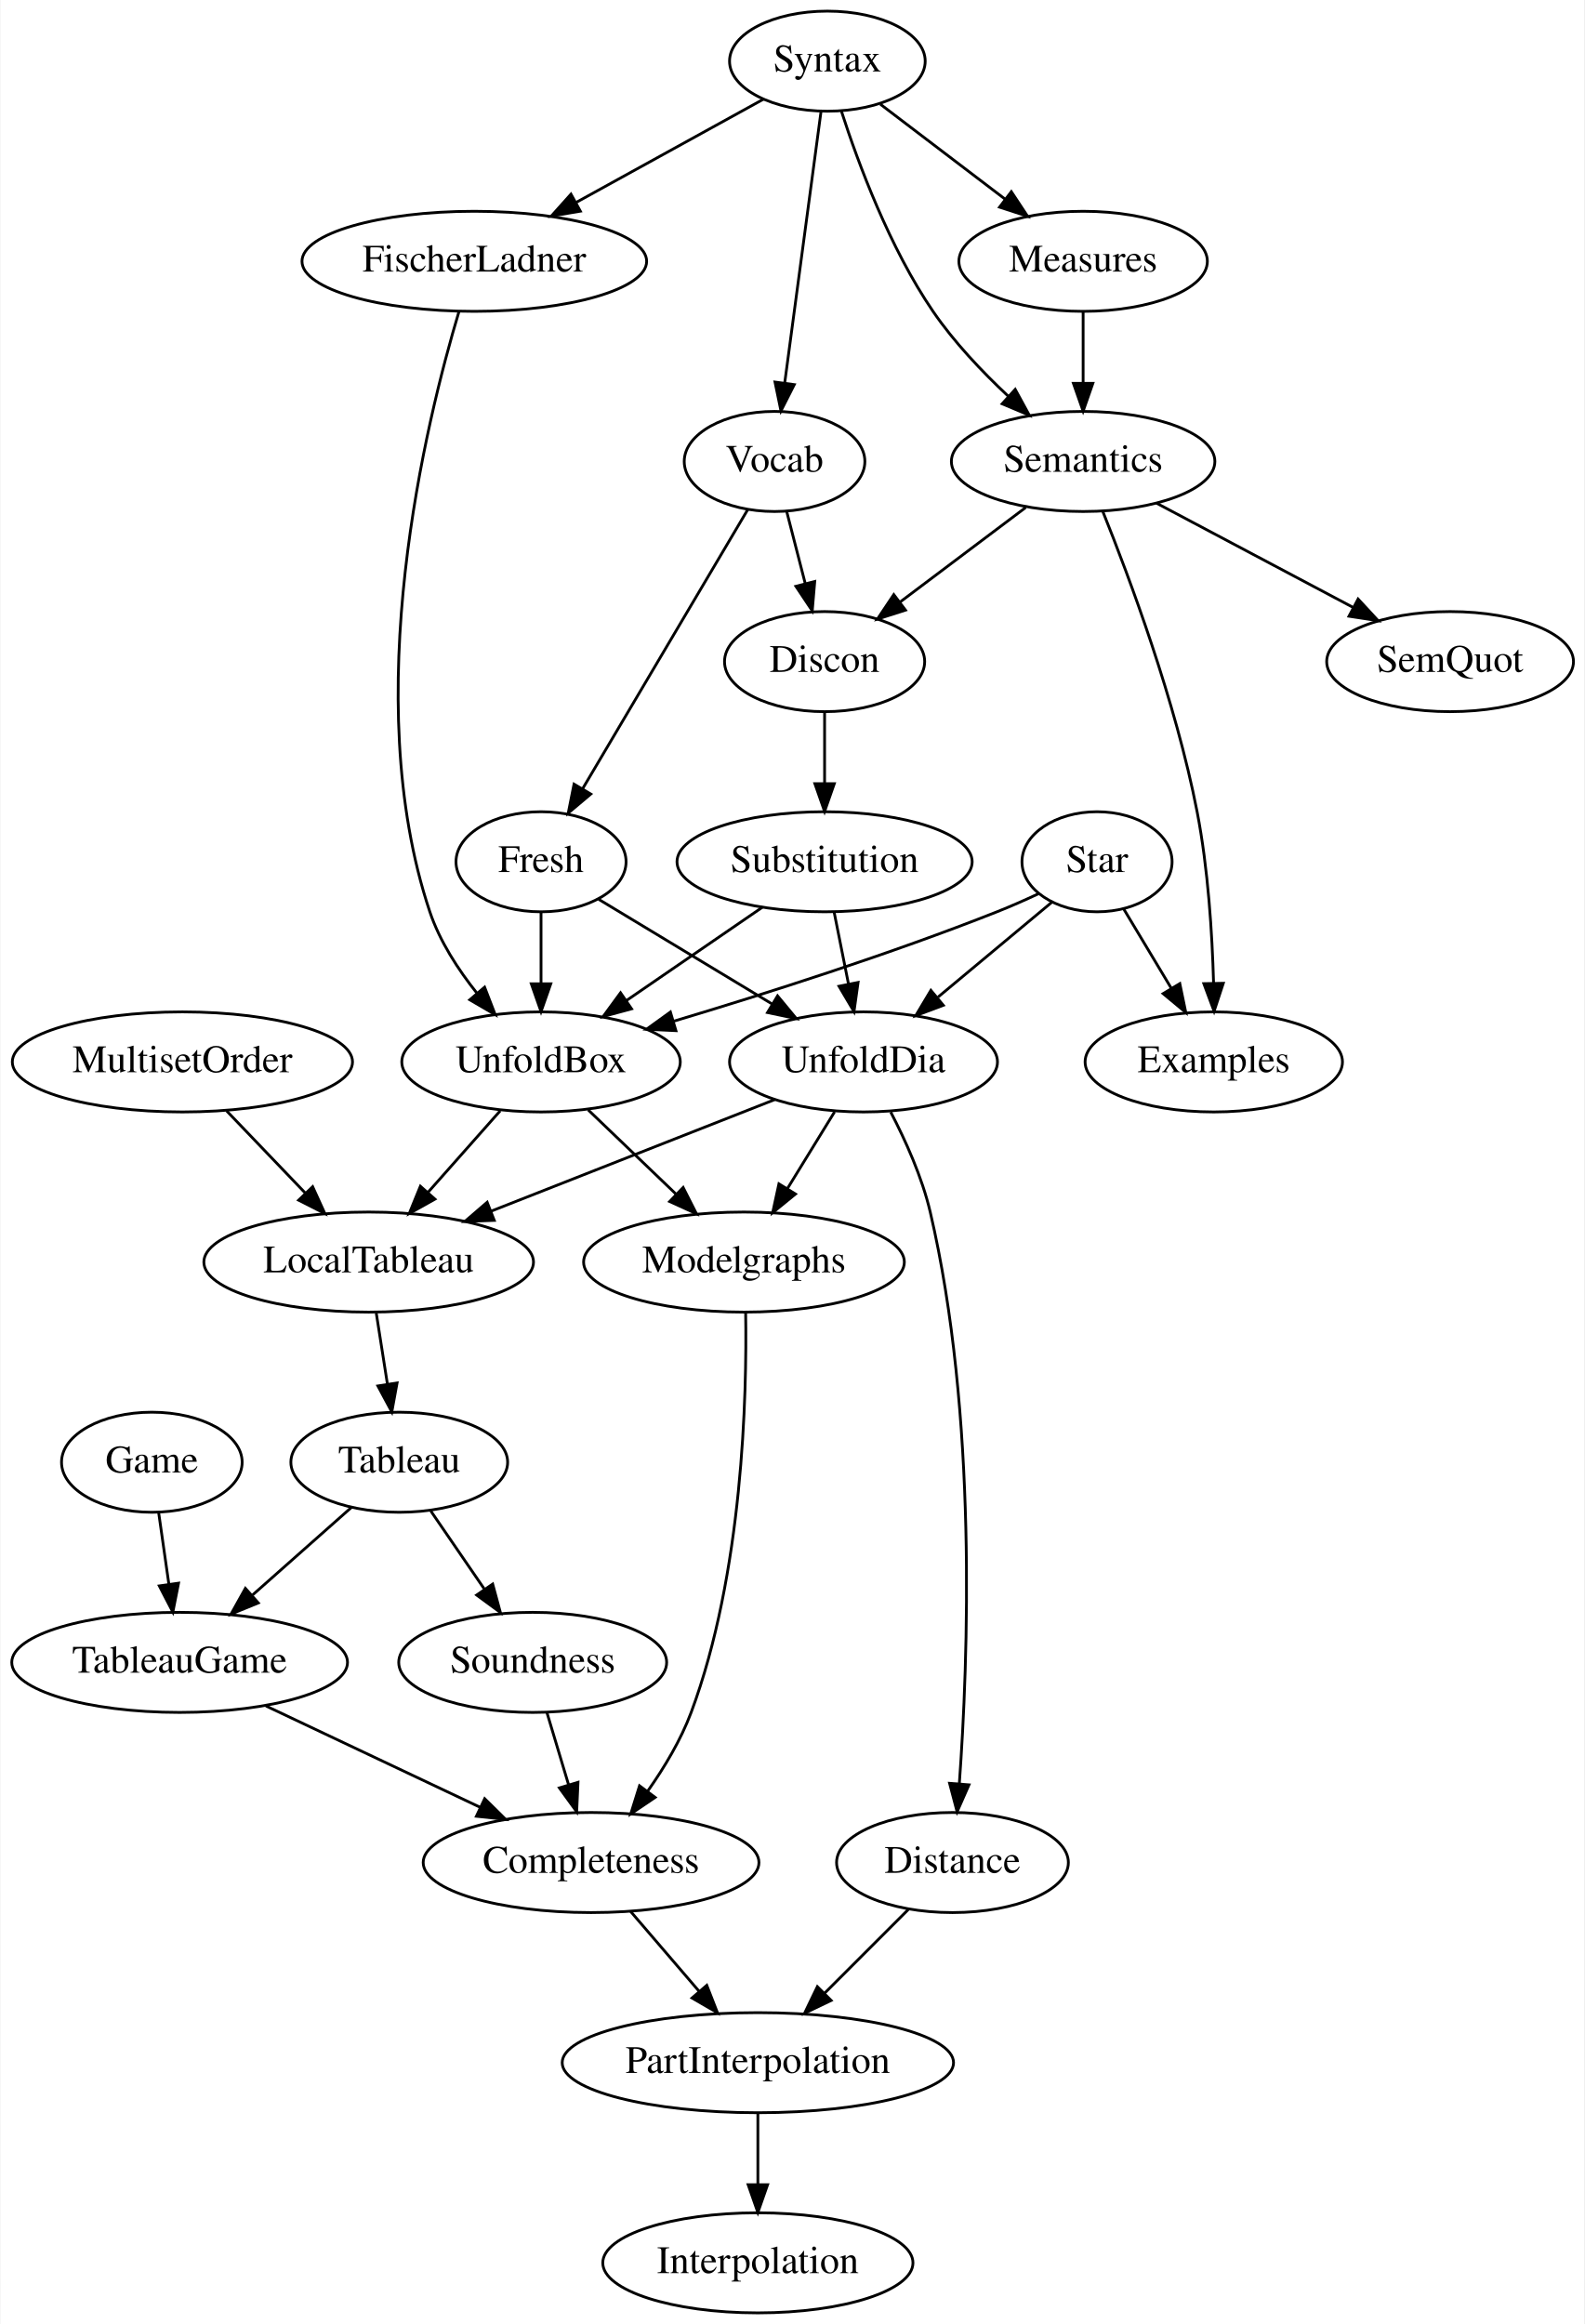
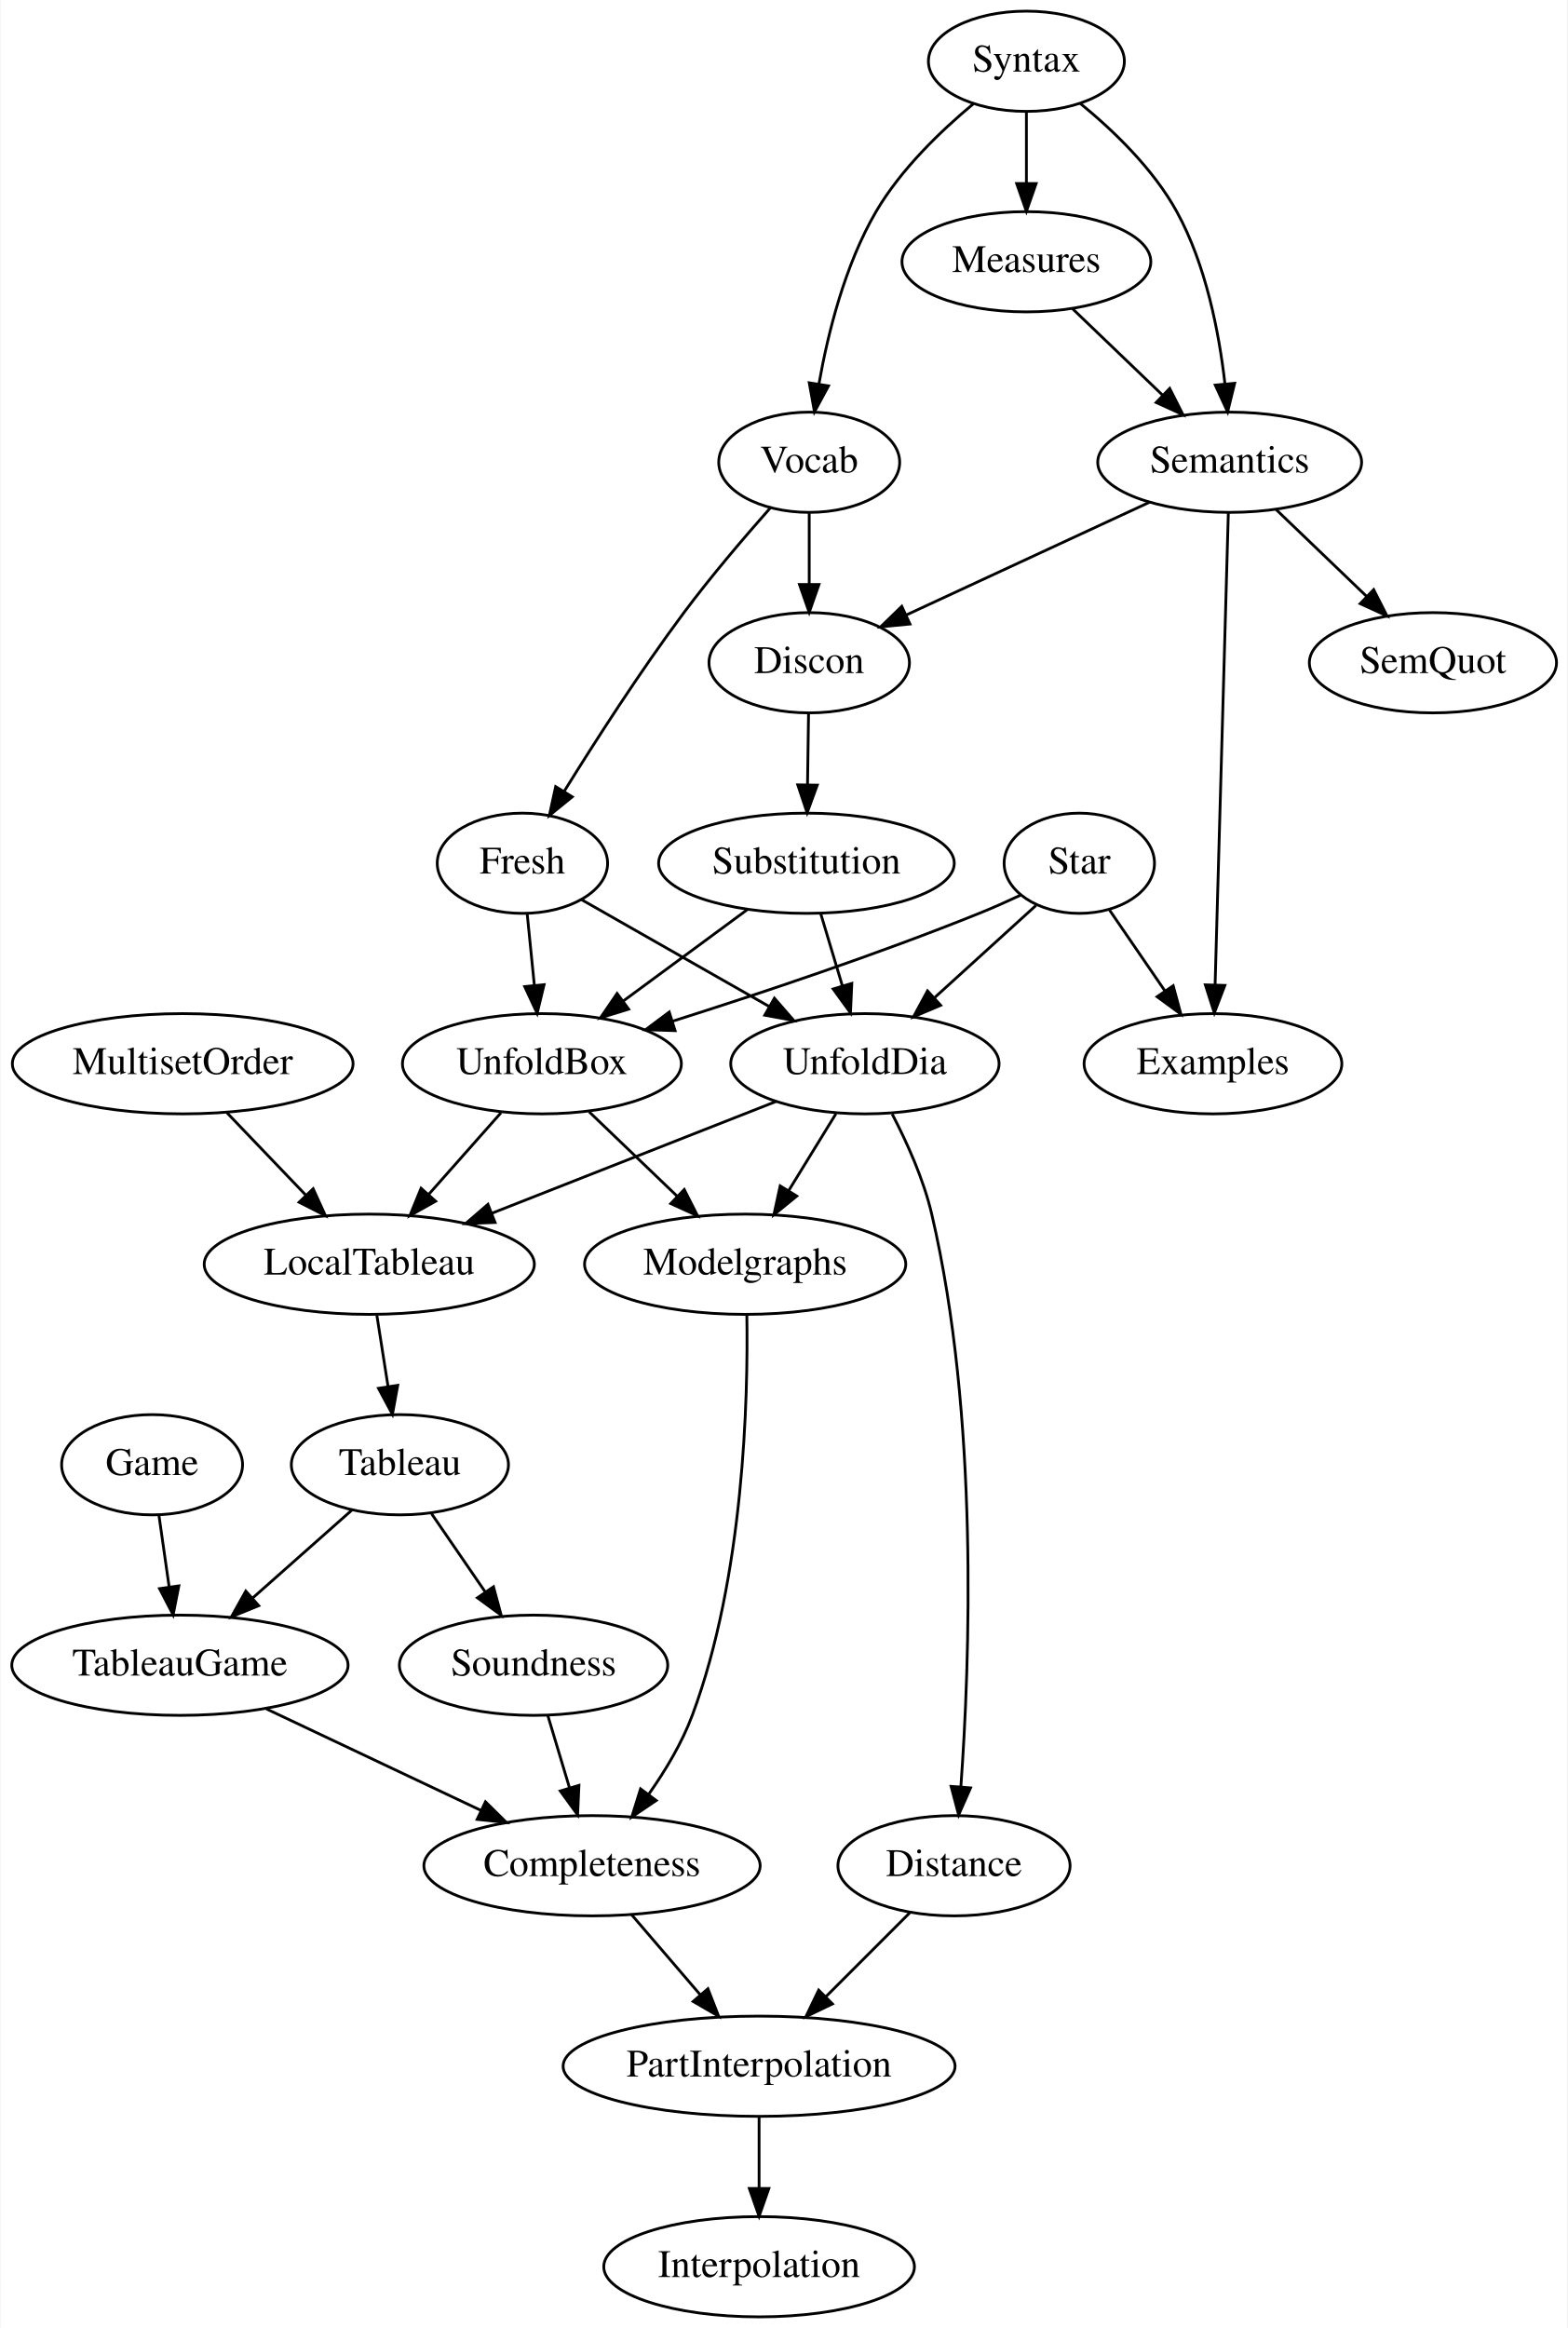
- <svg xmlns="http://www.w3.org/2000/svg" width="570pt" height="836pt" viewBox="0.00 0.00 569.64 836.00">
+ <svg xmlns="http://www.w3.org/2000/svg" width="563pt" height="836pt" viewBox="0.00 0.00 562.64 836.00">
  <g id="graph0" class="graph" transform="scale(1 1) rotate(0) translate(4 832)">
-     <polygon fill="white" stroke="transparent" points="-4,4 -4,-832 565.64,-832 565.64,4 -4,4" />
+     <polygon fill="white" stroke="transparent" points="-4,4 -4,-832 558.64,-832 558.64,4 -4,4" />
    <g id="node1" class="node">
      <ellipse fill="none" stroke="black" cx="187.44" cy="-234" rx="48.19" ry="18" />
      <text text-anchor="middle" x="187.44" y="-230.3" font-family="Times,serif" font-size="14.00">Soundness</text>
    </g>
    <g id="node2" class="node">
      <ellipse fill="none" stroke="black" cx="208.44" cy="-162" rx="60.39" ry="18" />
      <text text-anchor="middle" x="208.44" y="-158.3" font-family="Times,serif" font-size="14.00">Completeness</text>
    </g>
    <g id="edge1" class="edge">
      <path fill="none" stroke="black" d="M192.53,-216.05C194.87,-208.26 197.7,-198.82 200.32,-190.08" />
      <polygon fill="black" stroke="black" points="203.74,-190.86 203.26,-180.28 197.04,-188.85 203.74,-190.86" />
    </g>
-     <g id="node15" class="node">
+     <g id="node13" class="node">
      <ellipse fill="none" stroke="black" cx="268.44" cy="-90" rx="70.39" ry="18" />
      <text text-anchor="middle" x="268.44" y="-86.3" font-family="Times,serif" font-size="14.00">PartInterpolation</text>
    </g>
-     <g id="edge18" class="edge">
+     <g id="edge17" class="edge">
      <path fill="none" stroke="black" d="M222.66,-144.41C230.03,-135.82 239.17,-125.16 247.34,-115.63" />
      <polygon fill="black" stroke="black" points="250.06,-117.83 253.91,-107.96 244.75,-113.27 250.06,-117.83" />
    </g>
    <g id="node3" class="node">
      <ellipse fill="none" stroke="black" cx="60.44" cy="-234" rx="60.39" ry="18" />
      <text text-anchor="middle" x="60.44" y="-230.3" font-family="Times,serif" font-size="14.00">TableauGame</text>
    </g>
    <g id="edge2" class="edge">
      <path fill="none" stroke="black" d="M91.47,-218.33C113.84,-207.74 144.24,-193.37 168.44,-181.92" />
      <polygon fill="black" stroke="black" points="170.17,-184.97 177.71,-177.53 167.18,-178.65 170.17,-184.97" />
    </g>
    <g id="node4" class="node">
      <ellipse fill="none" stroke="black" cx="263.44" cy="-378" rx="57.69" ry="18" />
      <text text-anchor="middle" x="263.44" y="-374.3" font-family="Times,serif" font-size="14.00">Modelgraphs</text>
    </g>
    <g id="edge3" class="edge">
      <path fill="none" stroke="black" d="M264.04,-359.93C264.53,-329.84 263.04,-265.84 244.44,-216 240.75,-206.1 234.84,-196.25 228.87,-187.77" />
      <polygon fill="black" stroke="black" points="231.49,-185.43 222.71,-179.5 225.87,-189.61 231.49,-185.43" />
    </g>
    <g id="node5" class="node">
-       <ellipse fill="none" stroke="black" cx="385.44" cy="-666" rx="47.39" ry="18" />
-       <text text-anchor="middle" x="385.44" y="-662.3" font-family="Times,serif" font-size="14.00">Semantics</text>
+       <ellipse fill="none" stroke="black" cx="437.44" cy="-666" rx="47.39" ry="18" />
+       <text text-anchor="middle" x="437.44" y="-662.3" font-family="Times,serif" font-size="14.00">Semantics</text>
    </g>
    <g id="node6" class="node">
-       <ellipse fill="none" stroke="black" cx="292.44" cy="-594" rx="36" ry="18" />
-       <text text-anchor="middle" x="292.44" y="-590.3" font-family="Times,serif" font-size="14.00">Discon</text>
+       <ellipse fill="none" stroke="black" cx="286.44" cy="-594" rx="36" ry="18" />
+       <text text-anchor="middle" x="286.44" y="-590.3" font-family="Times,serif" font-size="14.00">Discon</text>
    </g>
    <g id="edge4" class="edge">
-       <path fill="none" stroke="black" d="M364.8,-649.46C351.47,-639.43 333.99,-626.27 319.54,-615.4" />
-       <polygon fill="black" stroke="black" points="321.54,-612.52 311.44,-609.3 317.33,-618.11 321.54,-612.52" />
+       <path fill="none" stroke="black" d="M408.69,-651.67C383.84,-640.15 347.87,-623.47 321.37,-611.19" />
+       <polygon fill="black" stroke="black" points="322.62,-607.91 312.08,-606.88 319.68,-614.26 322.62,-607.91" />
    </g>
    <g id="node10" class="node">
-       <ellipse fill="none" stroke="black" cx="432.44" cy="-450" rx="46.29" ry="18" />
-       <text text-anchor="middle" x="432.44" y="-446.3" font-family="Times,serif" font-size="14.00">Examples</text>
+       <ellipse fill="none" stroke="black" cx="431.44" cy="-450" rx="46.29" ry="18" />
+       <text text-anchor="middle" x="431.44" y="-446.3" font-family="Times,serif" font-size="14.00">Examples</text>
    </g>
    <g id="edge7" class="edge">
-       <path fill="none" stroke="black" d="M392.54,-647.97C402.08,-624.25 418.73,-579.68 426.44,-540 430.41,-519.61 431.87,-496.15 432.36,-478.43" />
-       <polygon fill="black" stroke="black" points="435.86,-478.29 432.55,-468.23 428.86,-478.16 435.86,-478.29" />
-     </g>
-     <g id="node21" class="node">
-       <ellipse fill="none" stroke="black" cx="517.44" cy="-594" rx="44.39" ry="18" />
-       <text text-anchor="middle" x="517.44" y="-590.3" font-family="Times,serif" font-size="14.00">SemQuot</text>
-     </g>
-     <g id="edge20" class="edge">
-       <path fill="none" stroke="black" d="M411.84,-651C432.12,-640.25 460.31,-625.3 482.46,-613.55" />
-       <polygon fill="black" stroke="black" points="484.35,-616.51 491.55,-608.73 481.07,-610.33 484.35,-616.51" />
-     </g>
-     <g id="node23" class="node">
-       <ellipse fill="none" stroke="black" cx="292.44" cy="-522" rx="53.09" ry="18" />
-       <text text-anchor="middle" x="292.44" y="-518.3" font-family="Times,serif" font-size="14.00">Substitution</text>
-     </g>
-     <g id="edge24" class="edge">
-       <path fill="none" stroke="black" d="M292.44,-575.7C292.44,-567.98 292.44,-558.71 292.44,-550.11" />
-       <polygon fill="black" stroke="black" points="295.94,-550.1 292.44,-540.1 288.94,-550.1 295.94,-550.1" />
+       <path fill="none" stroke="black" d="M436.96,-647.85C435.93,-610.83 433.47,-523.18 432.21,-478.39" />
+       <polygon fill="black" stroke="black" points="435.71,-478.13 431.93,-468.23 428.71,-478.33 435.71,-478.13" />
+     </g>
+     <g id="node20" class="node">
+       <ellipse fill="none" stroke="black" cx="510.44" cy="-594" rx="44.39" ry="18" />
+       <text text-anchor="middle" x="510.44" y="-590.3" font-family="Times,serif" font-size="14.00">SemQuot</text>
+     </g>
+     <g id="edge19" class="edge">
+       <path fill="none" stroke="black" d="M454.01,-649.12C463.62,-639.9 475.9,-628.13 486.54,-617.92" />
+       <polygon fill="black" stroke="black" points="489.15,-620.27 493.95,-610.82 484.31,-615.22 489.15,-620.27" />
+     </g>
+     <g id="node22" class="node">
+       <ellipse fill="none" stroke="black" cx="285.44" cy="-522" rx="53.09" ry="18" />
+       <text text-anchor="middle" x="285.44" y="-518.3" font-family="Times,serif" font-size="14.00">Substitution</text>
+     </g>
+     <g id="edge23" class="edge">
+       <path fill="none" stroke="black" d="M286.2,-575.7C286.09,-567.98 285.95,-558.71 285.83,-550.11" />
+       <polygon fill="black" stroke="black" points="289.33,-550.05 285.69,-540.1 282.33,-550.15 289.33,-550.05" />
    </g>
    <g id="node7" class="node">
-       <ellipse fill="none" stroke="black" cx="274.44" cy="-666" rx="32.49" ry="18" />
-       <text text-anchor="middle" x="274.44" y="-662.3" font-family="Times,serif" font-size="14.00">Vocab</text>
+       <ellipse fill="none" stroke="black" cx="286.44" cy="-666" rx="32.49" ry="18" />
+       <text text-anchor="middle" x="286.44" y="-662.3" font-family="Times,serif" font-size="14.00">Vocab</text>
    </g>
    <g id="edge5" class="edge">
-       <path fill="none" stroke="black" d="M278.8,-648.05C280.81,-640.26 283.23,-630.82 285.48,-622.08" />
-       <polygon fill="black" stroke="black" points="288.9,-622.83 288,-612.28 282.12,-621.09 288.9,-622.83" />
-     </g>
-     <g id="node14" class="node">
-       <ellipse fill="none" stroke="black" cx="190.44" cy="-522" rx="30.59" ry="18" />
-       <text text-anchor="middle" x="190.44" y="-518.3" font-family="Times,serif" font-size="14.00">Fresh</text>
-     </g>
-     <g id="edge10" class="edge">
-       <path fill="none" stroke="black" d="M264.81,-648.71C250.27,-624.13 222.59,-577.33 205.41,-548.29" />
-       <polygon fill="black" stroke="black" points="208.33,-546.36 200.23,-539.54 202.31,-549.93 208.33,-546.36" />
+       <path fill="none" stroke="black" d="M286.44,-647.7C286.44,-639.98 286.44,-630.71 286.44,-622.11" />
+       <polygon fill="black" stroke="black" points="289.94,-622.1 286.44,-612.1 282.94,-622.1 289.94,-622.1" />
+     </g>
+     <g id="node12" class="node">
+       <ellipse fill="none" stroke="black" cx="183.44" cy="-522" rx="30.59" ry="18" />
+       <text text-anchor="middle" x="183.44" y="-518.3" font-family="Times,serif" font-size="14.00">Fresh</text>
+     </g>
+     <g id="edge9" class="edge">
+       <path fill="none" stroke="black" d="M272.52,-649.66C263.35,-639.3 251.26,-625.16 241.44,-612 225.86,-591.1 209.8,-566.14 198.54,-547.99" />
+       <polygon fill="black" stroke="black" points="201.34,-545.85 193.12,-539.17 195.38,-549.52 201.34,-545.85" />
    </g>
    <g id="node8" class="node">
      <ellipse fill="none" stroke="black" cx="306.44" cy="-450" rx="48.19" ry="18" />
      <text text-anchor="middle" x="306.44" y="-446.3" font-family="Times,serif" font-size="14.00">UnfoldDia</text>
    </g>
-     <g id="edge17" class="edge">
+     <g id="edge16" class="edge">
      <path fill="none" stroke="black" d="M296.04,-432.05C290.97,-423.8 284.76,-413.7 279.13,-404.54" />
      <polygon fill="black" stroke="black" points="281.97,-402.48 273.76,-395.79 276.01,-406.14 281.97,-402.48" />
    </g>
    <g id="node9" class="node">
      <ellipse fill="none" stroke="black" cx="338.44" cy="-162" rx="41.69" ry="18" />
      <text text-anchor="middle" x="338.44" y="-158.3" font-family="Times,serif" font-size="14.00">Distance</text>
    </g>
    <g id="edge6" class="edge">
      <path fill="none" stroke="black" d="M316.24,-431.94C321.5,-421.84 327.5,-408.59 330.44,-396 347.44,-323.33 344.1,-234.48 340.91,-190.45" />
      <polygon fill="black" stroke="black" points="344.38,-189.95 340.11,-180.25 337.4,-190.5 344.38,-189.95" />
    </g>
-     <g id="node18" class="node">
+     <g id="node16" class="node">
      <ellipse fill="none" stroke="black" cx="128.44" cy="-378" rx="59.29" ry="18" />
      <text text-anchor="middle" x="128.44" y="-374.3" font-family="Times,serif" font-size="14.00">LocalTableau</text>
    </g>
-     <g id="edge13" class="edge">
+     <g id="edge12" class="edge">
      <path fill="none" stroke="black" d="M274.62,-436.49C246.17,-425.29 204.19,-408.79 172.51,-396.33" />
      <polygon fill="black" stroke="black" points="173.62,-393 163.03,-392.6 171.06,-399.52 173.62,-393" />
    </g>
-     <g id="edge19" class="edge">
+     <g id="edge18" class="edge">
      <path fill="none" stroke="black" d="M322.56,-145.12C313.69,-136.24 302.45,-125.01 292.52,-115.08" />
      <polygon fill="black" stroke="black" points="294.79,-112.39 285.24,-107.8 289.84,-117.34 294.79,-112.39" />
    </g>
    <g id="node11" class="node">
-       <ellipse fill="none" stroke="black" cx="390.44" cy="-522" rx="27" ry="18" />
-       <text text-anchor="middle" x="390.44" y="-518.3" font-family="Times,serif" font-size="14.00">Star</text>
-     </g>
-     <g id="edge34" class="edge">
-       <path fill="none" stroke="black" d="M374.25,-507.5C362.64,-497.83 346.74,-484.58 333.26,-473.34" />
-       <polygon fill="black" stroke="black" points="335.15,-470.37 325.23,-466.65 330.67,-475.75 335.15,-470.37" />
+       <ellipse fill="none" stroke="black" cx="383.44" cy="-522" rx="27" ry="18" />
+       <text text-anchor="middle" x="383.44" y="-518.3" font-family="Times,serif" font-size="14.00">Star</text>
+     </g>
+     <g id="edge32" class="edge">
+       <path fill="none" stroke="black" d="M367.86,-506.83C357.41,-497.33 343.41,-484.6 331.42,-473.7" />
+       <polygon fill="black" stroke="black" points="333.64,-470.99 323.88,-466.85 328.93,-476.17 333.64,-470.99" />
    </g>
    <g id="edge8" class="edge">
-       <path fill="none" stroke="black" d="M399.98,-505.12C405.04,-496.68 411.38,-486.1 417.12,-476.55" />
-       <polygon fill="black" stroke="black" points="420.22,-478.17 422.37,-467.8 414.22,-474.57 420.22,-478.17" />
-     </g>
-     <g id="node17" class="node">
+       <path fill="none" stroke="black" d="M394.34,-505.12C400.18,-496.59 407.52,-485.89 414.13,-476.25" />
+       <polygon fill="black" stroke="black" points="417.16,-478.02 419.93,-467.8 411.38,-474.07 417.16,-478.02" />
+     </g>
+     <g id="node15" class="node">
      <ellipse fill="none" stroke="black" cx="190.44" cy="-450" rx="50.09" ry="18" />
      <text text-anchor="middle" x="190.44" y="-446.3" font-family="Times,serif" font-size="14.00">UnfoldBox</text>
    </g>
-     <g id="edge30" class="edge">
-       <path fill="none" stroke="black" d="M369.32,-510.47C364.49,-508.22 359.33,-505.93 354.44,-504 315.99,-488.78 271.26,-474.55 238.24,-464.67" />
-       <polygon fill="black" stroke="black" points="238.97,-461.24 228.38,-461.75 236.98,-467.95 238.97,-461.24" />
-     </g>
-     <g id="node12" class="node">
-       <ellipse fill="none" stroke="black" cx="293.44" cy="-810" rx="35.19" ry="18" />
-       <text text-anchor="middle" x="293.44" y="-806.3" font-family="Times,serif" font-size="14.00">Syntax</text>
-     </g>
-     <g id="edge21" class="edge">
-       <path fill="none" stroke="black" d="M298.51,-791.94C304.54,-773.25 315.81,-742.89 331.44,-720 338.97,-708.98 349.02,-698.37 358.41,-689.56" />
-       <polygon fill="black" stroke="black" points="361.01,-691.93 366.08,-682.63 356.31,-686.74 361.01,-691.93" />
-     </g>
-     <g id="edge35" class="edge">
-       <path fill="none" stroke="black" d="M291.15,-791.87C287.91,-767.67 281.97,-723.21 278.11,-694.39" />
-       <polygon fill="black" stroke="black" points="281.54,-693.64 276.74,-684.19 274.6,-694.57 281.54,-693.64" />
-     </g>
-     <g id="node13" class="node">
-       <ellipse fill="none" stroke="black" cx="166.44" cy="-738" rx="61.99" ry="18" />
-       <text text-anchor="middle" x="166.44" y="-734.3" font-family="Times,serif" font-size="14.00">FischerLadner</text>
-     </g>
-     <g id="edge9" class="edge">
-       <path fill="none" stroke="black" d="M270.45,-796.32C251.68,-785.98 224.82,-771.18 203.1,-759.2" />
-       <polygon fill="black" stroke="black" points="204.59,-756.03 194.14,-754.27 201.21,-762.16 204.59,-756.03" />
-     </g>
-     <g id="node20" class="node">
-       <ellipse fill="none" stroke="black" cx="385.44" cy="-738" rx="44.69" ry="18" />
-       <text text-anchor="middle" x="385.44" y="-734.3" font-family="Times,serif" font-size="14.00">Measures</text>
-     </g>
-     <g id="edge15" class="edge">
-       <path fill="none" stroke="black" d="M312.51,-794.5C325.44,-784.65 342.76,-771.47 357.28,-760.43" />
-       <polygon fill="black" stroke="black" points="359.61,-763.05 365.45,-754.21 355.37,-757.48 359.61,-763.05" />
+     <g id="edge29" class="edge">
+       <path fill="none" stroke="black" d="M362.3,-510.52C357.47,-508.26 352.32,-505.96 347.44,-504 311.09,-489.34 268.96,-475.27 237.5,-465.32" />
+       <polygon fill="black" stroke="black" points="238.27,-461.89 227.68,-462.23 236.17,-468.57 238.27,-461.89" />
    </g>
    <g id="edge31" class="edge">
-       <path fill="none" stroke="black" d="M160.96,-720.06C149.18,-680.84 124.56,-581.28 150.44,-504 154,-493.4 160.6,-483.22 167.43,-474.67" />
-       <polygon fill="black" stroke="black" points="170.14,-476.89 173.96,-467.01 164.81,-472.35 170.14,-476.89" />
-     </g>
-     <g id="edge33" class="edge">
-       <path fill="none" stroke="black" d="M211.18,-508.49C228.48,-498.05 253.43,-482.99 273.46,-470.9" />
-       <polygon fill="black" stroke="black" points="275.52,-473.75 282.28,-465.59 271.9,-467.76 275.52,-473.75" />
-     </g>
-     <g id="edge29" class="edge">
-       <path fill="none" stroke="black" d="M190.44,-503.7C190.44,-495.98 190.44,-486.71 190.44,-478.11" />
-       <polygon fill="black" stroke="black" points="193.94,-478.1 190.44,-468.1 186.94,-478.1 193.94,-478.1" />
-     </g>
-     <g id="node16" class="node">
+       <path fill="none" stroke="black" d="M204.59,-508.97C223.1,-498.43 250.34,-482.93 272,-470.6" />
+       <polygon fill="black" stroke="black" points="273.94,-473.53 280.9,-465.54 270.47,-467.44 273.94,-473.53" />
+     </g>
+     <g id="edge28" class="edge">
+       <path fill="none" stroke="black" d="M185.17,-503.7C185.95,-495.98 186.87,-486.71 187.73,-478.11" />
+       <polygon fill="black" stroke="black" points="191.22,-478.4 188.73,-468.1 184.26,-477.71 191.22,-478.4" />
+     </g>
+     <g id="node14" class="node">
      <ellipse fill="none" stroke="black" cx="268.44" cy="-18" rx="55.79" ry="18" />
      <text text-anchor="middle" x="268.44" y="-14.3" font-family="Times,serif" font-size="14.00">Interpolation</text>
    </g>
-     <g id="edge11" class="edge">
+     <g id="edge10" class="edge">
      <path fill="none" stroke="black" d="M268.44,-71.7C268.44,-63.98 268.44,-54.71 268.44,-46.11" />
      <polygon fill="black" stroke="black" points="271.94,-46.1 268.44,-36.1 264.94,-46.1 271.94,-46.1" />
    </g>
-     <g id="edge16" class="edge">
+     <g id="edge15" class="edge">
      <path fill="none" stroke="black" d="M207.38,-432.76C216.8,-423.73 228.69,-412.33 239.1,-402.35" />
      <polygon fill="black" stroke="black" points="241.56,-404.84 246.35,-395.39 236.71,-399.78 241.56,-404.84" />
    </g>
-     <g id="edge12" class="edge">
+     <g id="edge11" class="edge">
      <path fill="none" stroke="black" d="M175.75,-432.41C168.03,-423.69 158.42,-412.85 149.89,-403.21" />
      <polygon fill="black" stroke="black" points="152.28,-400.64 143.03,-395.47 147.04,-405.28 152.28,-400.64" />
    </g>
-     <g id="node22" class="node">
+     <g id="node21" class="node">
      <ellipse fill="none" stroke="black" cx="139.44" cy="-306" rx="38.99" ry="18" />
      <text text-anchor="middle" x="139.44" y="-302.3" font-family="Times,serif" font-size="14.00">Tableau</text>
    </g>
-     <g id="edge25" class="edge">
+     <g id="edge24" class="edge">
      <path fill="none" stroke="black" d="M131.16,-359.7C132.38,-351.98 133.83,-342.71 135.18,-334.11" />
      <polygon fill="black" stroke="black" points="138.66,-334.53 136.76,-324.1 131.75,-333.44 138.66,-334.53" />
    </g>
-     <g id="node19" class="node">
+     <g id="node17" class="node">
      <ellipse fill="none" stroke="black" cx="61.44" cy="-450" rx="61.19" ry="18" />
      <text text-anchor="middle" x="61.44" y="-446.3" font-family="Times,serif" font-size="14.00">MultisetOrder</text>
    </g>
-     <g id="edge14" class="edge">
+     <g id="edge13" class="edge">
      <path fill="none" stroke="black" d="M77.32,-432.41C85.75,-423.61 96.26,-412.63 105.55,-402.92" />
      <polygon fill="black" stroke="black" points="108.29,-405.11 112.68,-395.47 103.24,-400.27 108.29,-405.11" />
    </g>
+     <g id="node18" class="node">
+       <ellipse fill="none" stroke="black" cx="364.44" cy="-810" rx="35.19" ry="18" />
+       <text text-anchor="middle" x="364.44" y="-806.3" font-family="Times,serif" font-size="14.00">Syntax</text>
+     </g>
+     <g id="edge20" class="edge">
+       <path fill="none" stroke="black" d="M383.77,-794.87C395.57,-785.22 409.97,-771.43 418.44,-756 428.94,-736.9 433.64,-712.55 435.75,-694.14" />
+       <polygon fill="black" stroke="black" points="439.24,-694.37 436.71,-684.08 432.27,-693.7 439.24,-694.37" />
+     </g>
+     <g id="edge33" class="edge">
+       <path fill="none" stroke="black" d="M345.39,-794.72C333.71,-785 319.33,-771.2 310.44,-756 299.3,-736.94 293.2,-712.59 289.94,-694.17" />
+       <polygon fill="black" stroke="black" points="293.37,-693.42 288.33,-684.1 286.45,-694.53 293.37,-693.42" />
+     </g>
+     <g id="node19" class="node">
+       <ellipse fill="none" stroke="black" cx="364.44" cy="-738" rx="44.69" ry="18" />
+       <text text-anchor="middle" x="364.44" y="-734.3" font-family="Times,serif" font-size="14.00">Measures</text>
+     </g>
+     <g id="edge14" class="edge">
+       <path fill="none" stroke="black" d="M364.44,-791.7C364.44,-783.98 364.44,-774.71 364.44,-766.11" />
+       <polygon fill="black" stroke="black" points="367.94,-766.1 364.44,-756.1 360.94,-766.1 367.94,-766.1" />
+     </g>
+     <g id="edge21" class="edge">
+       <path fill="none" stroke="black" d="M381.01,-721.12C390.56,-711.96 402.73,-700.29 413.32,-690.13" />
+       <polygon fill="black" stroke="black" points="415.9,-692.51 420.69,-683.06 411.05,-687.46 415.9,-692.51" />
+     </g>
    <g id="edge22" class="edge">
-       <path fill="none" stroke="black" d="M385.44,-719.7C385.44,-711.98 385.44,-702.71 385.44,-694.11" />
-       <polygon fill="black" stroke="black" points="388.94,-694.1 385.44,-684.1 381.94,-694.1 388.94,-694.1" />
-     </g>
-     <g id="edge23" class="edge">
      <path fill="none" stroke="black" d="M150.82,-288.41C156.53,-280.08 163.58,-269.8 169.97,-260.49" />
      <polygon fill="black" stroke="black" points="173.05,-262.18 175.82,-251.96 167.28,-258.22 173.05,-262.18" />
    </g>
-     <g id="edge27" class="edge">
+     <g id="edge26" class="edge">
      <path fill="none" stroke="black" d="M122.3,-289.81C111.91,-280.6 98.43,-268.65 86.7,-258.27" />
      <polygon fill="black" stroke="black" points="88.74,-255.39 78.93,-251.38 84.09,-260.63 88.74,-255.39" />
    </g>
-     <g id="edge32" class="edge">
-       <path fill="none" stroke="black" d="M295.91,-503.7C297.45,-495.98 299.3,-486.71 301.02,-478.11" />
-       <polygon fill="black" stroke="black" points="304.49,-478.6 303.02,-468.1 297.63,-477.22 304.49,-478.6" />
-     </g>
-     <g id="edge28" class="edge">
-       <path fill="none" stroke="black" d="M270.06,-505.64C255.71,-495.79 236.89,-482.88 221.16,-472.08" />
-       <polygon fill="black" stroke="black" points="223,-469.1 212.78,-466.33 219.04,-474.87 223,-469.1" />
-     </g>
-     <g id="node24" class="node">
+     <g id="edge30" class="edge">
+       <path fill="none" stroke="black" d="M290.53,-504.05C292.87,-496.26 295.7,-486.82 298.32,-478.08" />
+       <polygon fill="black" stroke="black" points="301.74,-478.86 301.26,-468.28 295.04,-476.85 301.74,-478.86" />
+     </g>
+     <g id="edge27" class="edge">
+       <path fill="none" stroke="black" d="M264.36,-505.46C251.2,-495.77 234.07,-483.15 219.62,-472.5" />
+       <polygon fill="black" stroke="black" points="221.6,-469.61 211.47,-466.49 217.44,-475.24 221.6,-469.61" />
+     </g>
+     <g id="node23" class="node">
      <ellipse fill="none" stroke="black" cx="50.44" cy="-306" rx="32.49" ry="18" />
      <text text-anchor="middle" x="50.44" y="-302.3" font-family="Times,serif" font-size="14.00">Game</text>
    </g>
-     <g id="edge26" class="edge">
+     <g id="edge25" class="edge">
      <path fill="none" stroke="black" d="M52.92,-287.7C54.02,-279.98 55.34,-270.71 56.57,-262.11" />
      <polygon fill="black" stroke="black" points="60.05,-262.5 58,-252.1 53.12,-261.51 60.05,-262.5" />
    </g>
  </g>
</svg>
